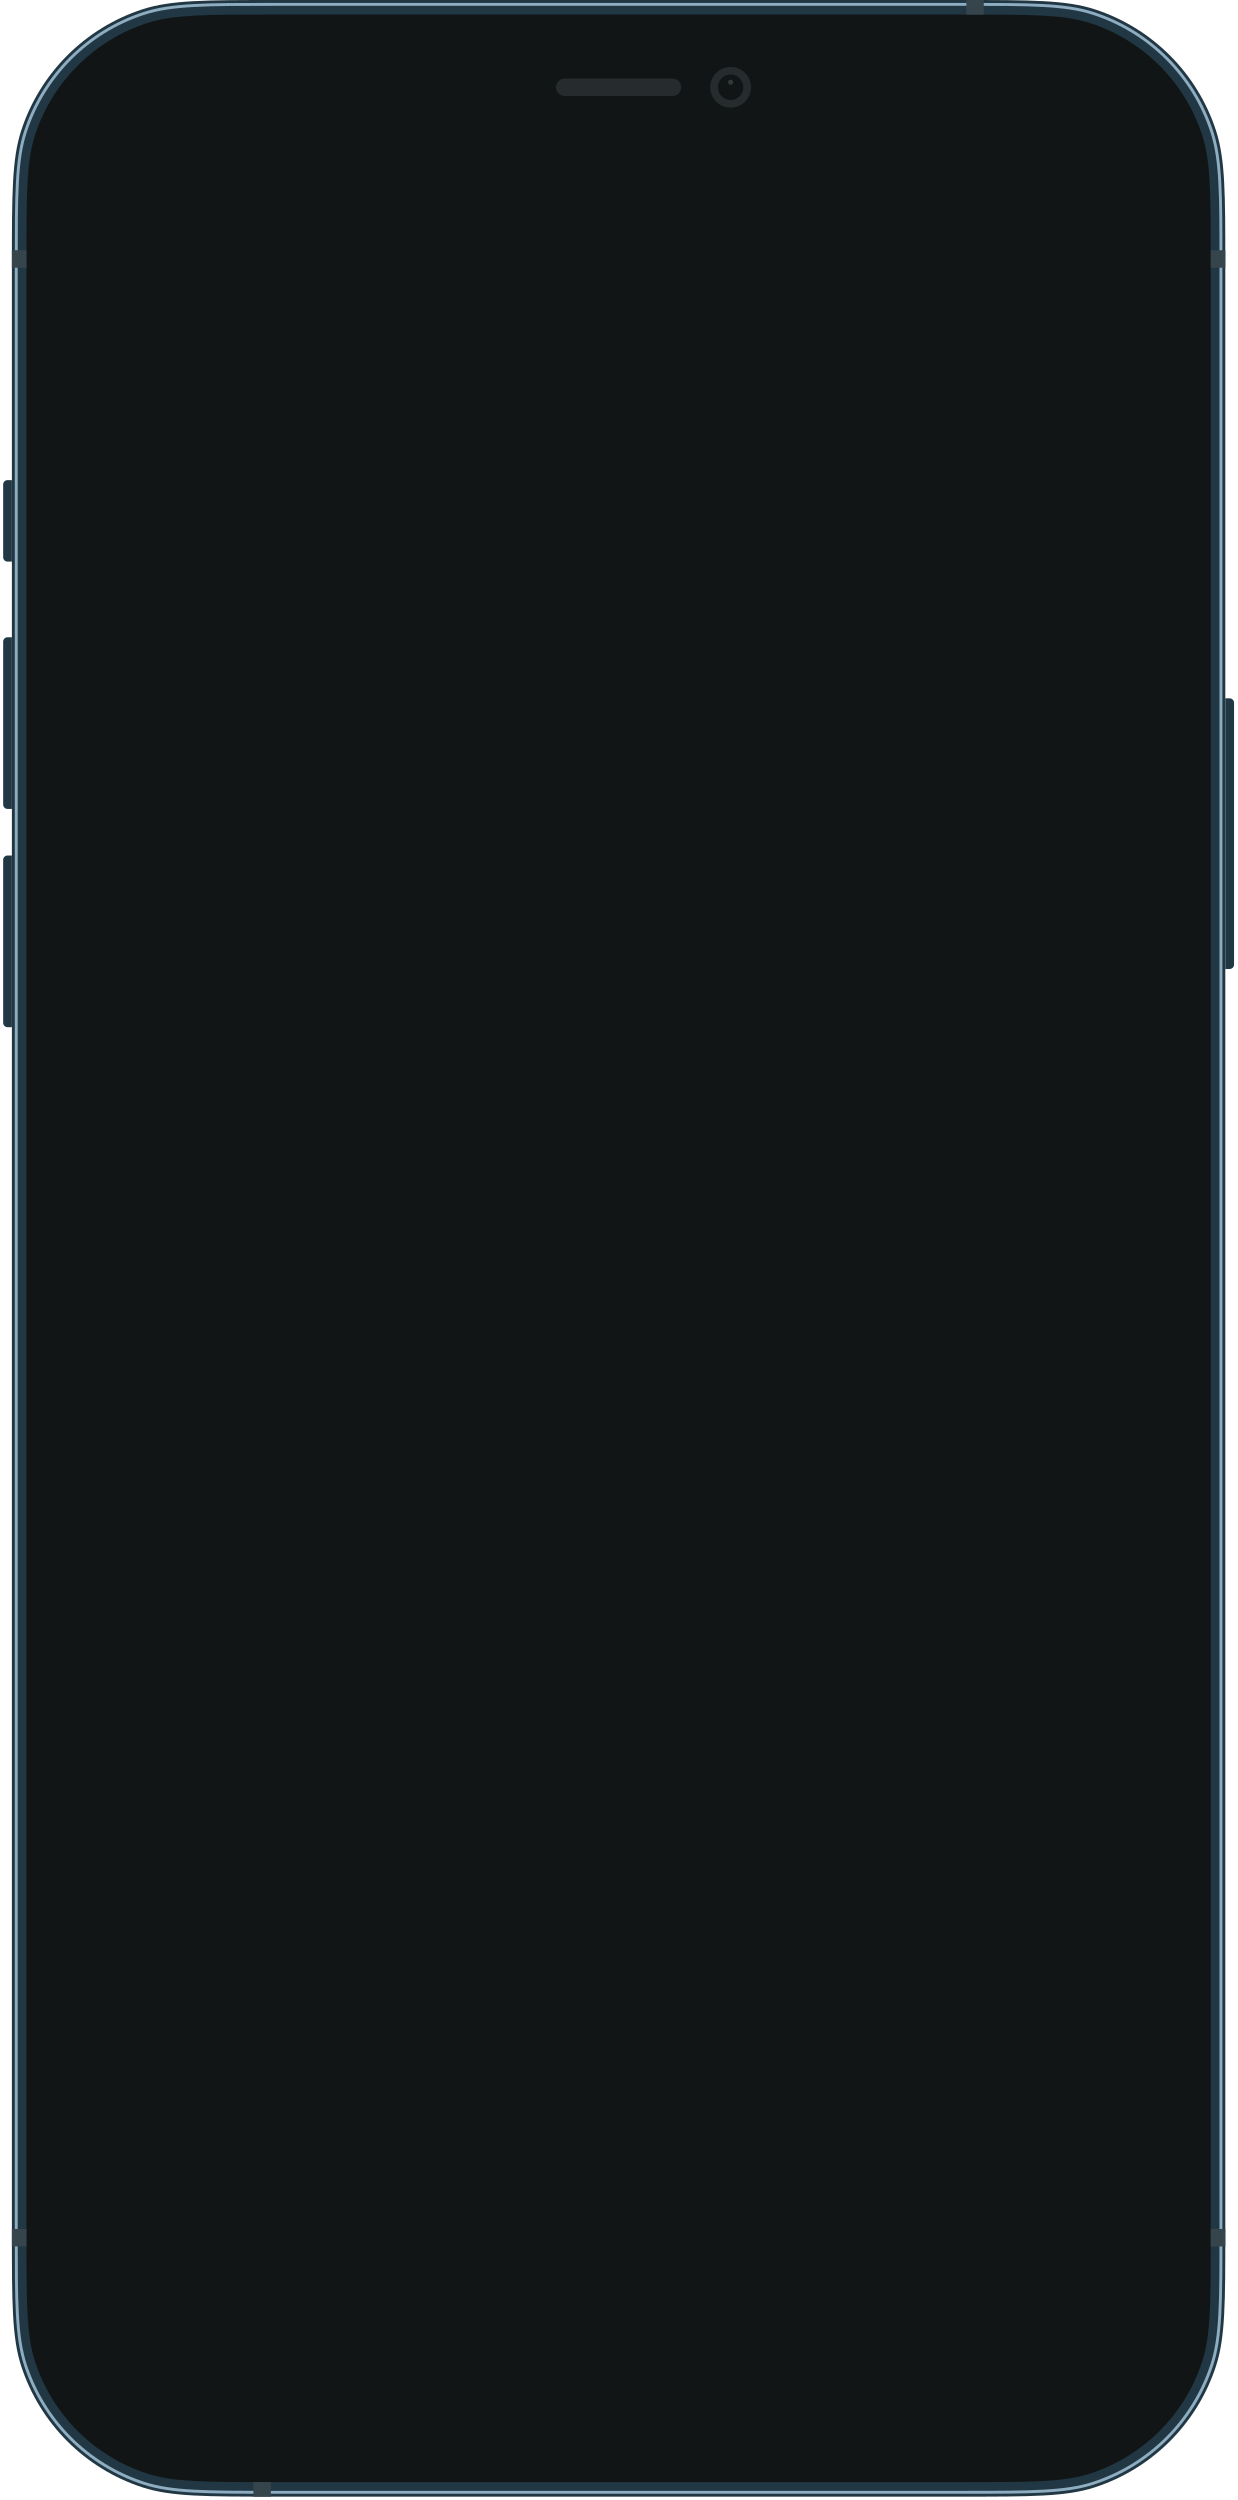
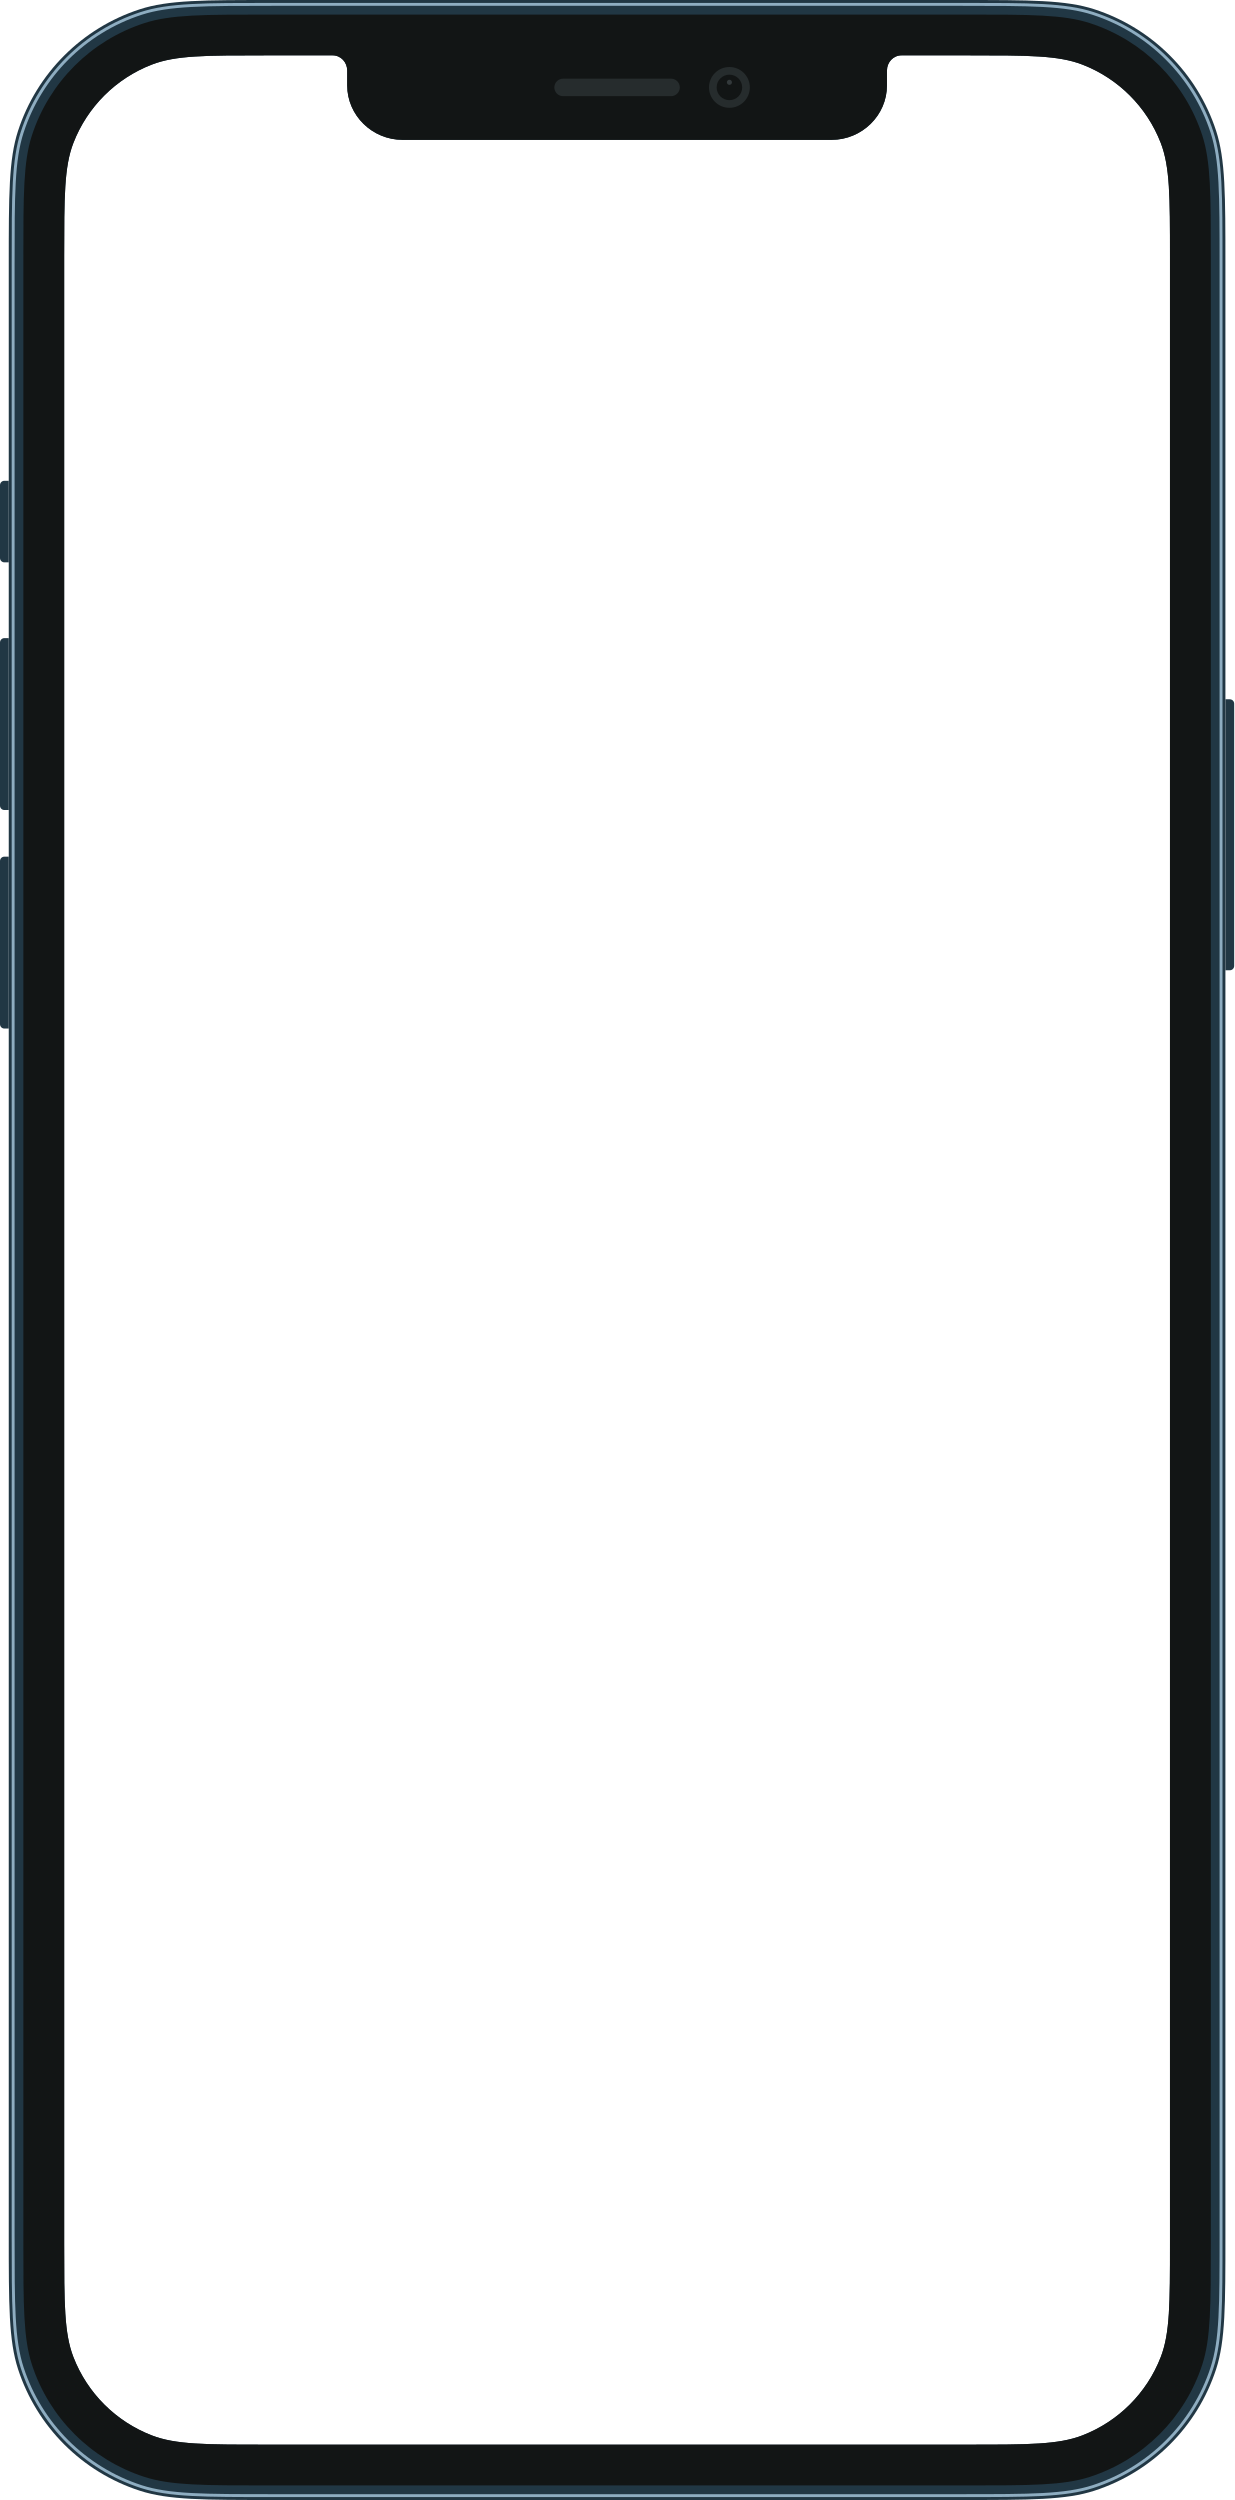
- <svg xmlns="http://www.w3.org/2000/svg" width="196" height="396" viewBox="0 0 196 396" fill="none">
-   <path d="M194.089 110.621H194.78C195.162 110.621 195.472 110.93 195.472 111.312V152.795C195.472 153.177 195.162 153.486 194.78 153.486H194.089V110.621Z" fill="#213744" />
-   <path d="M1.883 162.706L1.192 162.706C0.81 162.706 0.501 162.396 0.501 162.014L0.501 136.203C0.501 135.821 0.81 135.511 1.192 135.511L1.883 135.511L1.883 162.706Z" fill="#213744" />
-   <path d="M1.883 128.137L1.192 128.137C0.81 128.137 0.501 127.827 0.501 127.445L0.501 101.634C0.501 101.252 0.81 100.942 1.192 100.942L1.883 100.942L1.883 128.137Z" fill="#213744" />
-   <path d="M1.883 88.958L1.192 88.958C0.81 88.958 0.501 88.648 0.501 88.267L0.501 76.744C0.501 76.362 0.81 76.052 1.192 76.052L1.883 76.052L1.883 88.958Z" fill="#213744" />
-   <path d="M1.883 41.944C1.883 30.791 1.883 25.215 3.35 20.702C6.313 11.581 13.464 4.43 22.585 1.466C27.098 0 32.674 0 43.827 0H152.144C163.297 0 168.873 0 173.386 1.466C182.507 4.43 189.658 11.581 192.622 20.702C194.088 25.215 194.088 30.791 194.088 41.944V353.527C194.088 364.68 194.088 370.257 192.622 374.769C189.658 383.89 182.507 391.041 173.386 394.005C168.873 395.471 163.297 395.471 152.144 395.471H43.827C32.674 395.471 27.098 395.471 22.585 394.005C13.464 391.041 6.313 383.89 3.35 374.769C1.883 370.257 1.883 364.68 1.883 353.527V41.944Z" fill="#213744" />
-   <path fill-rule="evenodd" clip-rule="evenodd" d="M152.329 0.922H43.643C32.626 0.922 27.227 0.928 22.87 2.343C14.03 5.215 7.099 12.146 4.227 20.987C2.811 25.343 2.806 30.742 2.806 41.76V353.712C2.806 364.729 2.811 370.128 4.227 374.485C7.099 383.325 14.03 390.256 22.87 393.128C27.227 394.544 32.626 394.549 43.643 394.549H152.329C163.346 394.549 168.745 394.544 173.102 393.128C181.942 390.256 188.873 383.325 191.745 374.485C193.161 370.128 193.167 364.729 193.167 353.712V41.76C193.167 30.742 193.161 25.343 191.745 20.987C188.873 12.146 181.942 5.215 173.102 2.343C168.745 0.928 163.346 0.922 152.329 0.922ZM3.789 20.844C2.345 25.288 2.345 30.778 2.345 41.76V353.712C2.345 364.693 2.345 370.184 3.789 374.627C6.706 383.608 13.747 390.649 22.728 393.567C27.172 395.01 32.662 395.01 43.643 395.01H152.329C163.31 395.01 168.801 395.01 173.244 393.567C182.225 390.649 189.266 383.608 192.184 374.627C193.627 370.184 193.627 364.693 193.627 353.712V41.76C193.627 30.778 193.627 25.288 192.184 20.844C189.266 11.864 182.225 4.823 173.244 1.905C168.801 0.461 163.31 0.461 152.329 0.461H43.643C32.662 0.461 27.172 0.461 22.728 1.905C13.747 4.823 6.706 11.864 3.789 20.844Z" fill="#8EADC1" />
-   <path d="M4.188 41.022C4.188 30.727 4.188 25.58 5.542 21.414C8.277 12.995 14.878 6.394 23.297 3.658C27.463 2.305 32.611 2.305 42.906 2.305H153.066C163.361 2.305 168.508 2.305 172.674 3.658C181.093 6.394 187.694 12.995 190.43 21.414C191.783 25.58 191.783 30.727 191.783 41.022V354.449C191.783 364.744 191.783 369.892 190.43 374.057C187.694 382.477 181.093 389.078 172.674 391.813C168.508 393.167 163.361 393.167 153.066 393.167H42.906C32.611 393.167 27.463 393.167 23.297 391.813C14.878 389.078 8.277 382.477 5.542 374.057C4.188 369.892 4.188 364.744 4.188 354.449V41.022Z" fill="#121515" />
-   <path d="M153.067 0H155.832V2.305H153.067V0Z" fill="#36454C" />
-   <path d="M191.783 39.639H194.087V42.405H191.783V39.639Z" fill="#36454C" />
-   <path d="M1.884 39.639H4.188V42.405H1.884V39.639Z" fill="#36454C" />
-   <path d="M1.884 353.066H4.188V355.831H1.884V353.066Z" fill="#36454C" />
-   <path d="M191.783 353.066H194.087V355.831H191.783V353.066Z" fill="#36454C" />
-   <path d="M40.14 393.167H42.906V395.472H40.14V393.167Z" fill="#36454C" />
-   <path fill-rule="evenodd" clip-rule="evenodd" d="M115.73 17.053C117.512 17.053 118.957 15.609 118.957 13.827C118.957 12.045 117.512 10.601 115.73 10.601C113.948 10.601 112.504 12.045 112.504 13.827C112.504 15.609 113.948 17.053 115.73 17.053Z" fill="#262C2D" />
-   <path fill-rule="evenodd" clip-rule="evenodd" d="M115.73 15.844C116.844 15.844 117.747 14.941 117.747 13.827C117.747 12.713 116.844 11.81 115.73 11.81C114.617 11.81 113.714 12.713 113.714 13.827C113.714 14.941 114.617 15.844 115.73 15.844Z" fill="#121515" />
-   <path opacity="0.4" fill-rule="evenodd" clip-rule="evenodd" d="M115.73 13.424C115.953 13.424 116.134 13.243 116.134 13.021C116.134 12.798 115.953 12.617 115.73 12.617C115.508 12.617 115.327 12.798 115.327 13.021C115.327 13.243 115.508 13.424 115.73 13.424Z" fill="#636F73" />
-   <path fill-rule="evenodd" clip-rule="evenodd" d="M88.074 13.828C88.074 13.064 88.693 12.445 89.457 12.445H106.511C107.275 12.445 107.894 13.064 107.894 13.828C107.894 14.592 107.275 15.211 106.511 15.211H89.457C88.693 15.211 88.074 14.592 88.074 13.828Z" fill="#262C2D" />
+ <svg xmlns="http://www.w3.org/2000/svg" width="195" height="395" viewBox="0 0 195 395" fill="none">
+   <path fill-rule="evenodd" clip-rule="evenodd" d="M2.849 20.677C1.383 25.185 1.383 30.755 1.383 41.894V353.106C1.383 364.246 1.383 369.815 2.849 374.323C5.813 383.433 12.965 390.575 22.088 393.535C26.601 395 32.178 395 43.333 395H151.665C162.82 395 168.397 395 172.911 393.535C182.033 390.575 189.185 383.433 192.149 374.323C193.615 369.815 193.615 364.246 193.615 353.106V41.894C193.615 30.755 193.615 25.185 192.149 20.677C189.185 11.567 182.033 4.425 172.911 1.465C168.397 0 162.82 0 151.665 0H43.333C32.178 0 26.601 0 22.088 1.465C12.965 4.425 5.813 11.567 2.849 20.677ZM63.615 22.098C58.819 22.098 54.856 18.243 54.856 13.489V11.141C54.856 9.844 53.859 8.747 52.551 8.747H41.99C32.504 8.747 27.762 8.747 23.989 10.204C18.299 12.403 13.801 16.895 11.599 22.577C10.14 26.345 10.14 31.081 10.14 40.554V354.446C10.14 363.918 10.14 368.655 11.599 372.422C13.801 378.105 18.299 382.597 23.989 384.795C27.762 386.253 32.504 386.253 41.99 386.253H153.005C162.491 386.253 167.233 386.253 171.006 384.795C176.696 382.597 181.194 378.105 183.395 372.422C184.855 368.655 184.855 363.918 184.855 354.446V40.554C184.855 31.081 184.855 26.345 183.395 22.577C181.194 16.895 176.696 12.403 171.006 10.204C167.233 8.747 162.491 8.747 153.005 8.747H142.444C141.136 8.747 140.139 9.844 140.139 11.141V13.489C140.139 18.243 136.176 22.098 131.38 22.098H63.615Z" fill="#213744" />
+   <path fill-rule="evenodd" clip-rule="evenodd" d="M151.851 0.921H43.149C32.131 0.921 26.731 0.926 22.373 2.34C13.532 5.209 6.6 12.132 3.727 20.962C2.311 25.313 2.306 30.706 2.306 41.71V353.29C2.306 364.294 2.311 369.687 3.727 374.038C6.6 382.868 13.532 389.791 22.373 392.66C26.731 394.073 32.131 394.079 43.149 394.079H151.851C162.869 394.079 168.269 394.073 172.627 392.66C181.468 389.791 188.4 382.868 191.273 374.038C192.689 369.687 192.694 364.294 192.694 353.29V41.71C192.694 30.706 192.689 25.313 191.273 20.962C188.4 12.132 181.468 5.209 172.627 2.34C168.269 0.926 162.869 0.921 151.851 0.921ZM3.289 20.819C1.845 25.258 1.845 30.741 1.845 41.71V353.29C1.845 364.258 1.845 369.742 3.289 374.18C6.207 383.15 13.249 390.183 22.231 393.097C26.675 394.539 32.167 394.539 43.149 394.539H151.851C162.833 394.539 168.325 394.539 172.769 393.097C181.751 390.183 188.793 383.15 191.711 374.18C193.155 369.742 193.155 364.258 193.155 353.29V41.71C193.155 30.741 193.155 25.258 191.711 20.819C188.793 11.849 181.751 4.817 172.769 1.902C168.325 0.46 162.833 0.46 151.851 0.46H43.149C32.167 0.46 26.675 0.46 22.231 1.902C13.249 4.817 6.207 11.849 3.289 20.819Z" fill="#8EADC1" />
+   <path fill-rule="evenodd" clip-rule="evenodd" d="M5.043 21.389C3.689 25.549 3.689 30.691 3.689 40.973V354.027C3.689 364.31 3.689 369.451 5.043 373.612C7.779 382.021 14.381 388.614 22.802 391.346C26.968 392.698 32.116 392.698 42.413 392.698H152.589C162.885 392.698 168.034 392.698 172.2 391.346C180.621 388.614 187.222 382.021 189.958 373.612C191.312 369.451 191.312 364.31 191.312 354.027V40.973C191.312 30.691 191.312 25.549 189.958 21.389C187.222 12.979 180.621 6.386 172.2 3.654C168.034 2.302 162.885 2.302 152.589 2.302H42.413C32.116 2.302 26.968 2.302 22.802 3.654C14.381 6.386 7.779 12.979 5.043 21.389ZM63.615 22.098C58.819 22.098 54.857 18.243 54.857 13.489V11.141C54.857 9.844 53.86 8.747 52.552 8.747H41.99C32.505 8.747 27.762 8.747 23.99 10.204C18.3 12.403 13.801 16.895 11.6 22.577C10.141 26.345 10.141 31.081 10.141 40.554V354.446C10.141 363.918 10.141 368.655 11.6 372.422C13.801 378.105 18.3 382.597 23.99 384.795C27.762 386.253 32.505 386.253 41.99 386.253H153.006C162.491 386.253 167.234 386.253 171.007 384.795C176.697 382.597 181.195 378.105 183.396 372.422C184.856 368.655 184.856 363.918 184.856 354.446V40.554C184.856 31.081 184.856 26.345 183.396 22.577C181.195 16.895 176.697 12.403 171.007 10.204C167.234 8.747 162.491 8.747 153.006 8.747H142.445C141.137 8.747 140.14 9.844 140.14 11.141V13.489C140.14 18.243 136.177 22.098 131.381 22.098H63.615Z" fill="#121515" />
+   <path d="M193.617 110.489H194.309C194.691 110.489 195 110.798 195 111.18V152.613C195 152.995 194.691 153.304 194.309 153.304H193.617V110.489Z" fill="#213744" />
+   <path d="M1.383 162.512L0.691 162.512C0.309 162.512 -0 162.203 -0 161.821L-0 136.041C-0 135.659 0.309 135.35 0.691 135.35L1.383 135.35L1.383 162.512Z" fill="#213744" />
+   <path d="M1.383 127.984L0.691 127.984C0.309 127.984 -0 127.675 -0 127.294L-0 101.513C-0 101.132 0.309 100.822 0.691 100.822L1.383 100.822L1.383 127.984Z" fill="#213744" />
+   <path d="M1.383 88.852L0.691 88.852C0.309 88.852 -0 88.543 -0 88.162L-0 76.652C-0 76.271 0.309 75.962 0.691 75.962L1.383 75.962L1.383 88.852Z" fill="#213744" />
+   <path fill-rule="evenodd" clip-rule="evenodd" d="M115.247 17.033C117.03 17.033 118.474 15.59 118.474 13.81C118.474 12.031 117.03 10.588 115.247 10.588C113.465 10.588 112.021 12.031 112.021 13.81C112.021 15.59 113.465 17.033 115.247 17.033Z" fill="#262C2D" />
+   <path fill-rule="evenodd" clip-rule="evenodd" d="M115.247 15.825C116.361 15.825 117.264 14.923 117.264 13.811C117.264 12.698 116.361 11.797 115.247 11.797C114.133 11.797 113.23 12.698 113.23 13.811C113.23 14.923 114.133 15.825 115.247 15.825Z" fill="#121515" />
+   <path opacity="0.4" fill-rule="evenodd" clip-rule="evenodd" d="M115.247 13.408C115.47 13.408 115.65 13.227 115.65 13.005C115.65 12.782 115.47 12.602 115.247 12.602C115.024 12.602 114.844 12.782 114.844 13.005C114.844 13.227 115.024 13.408 115.247 13.408Z" fill="#636F73" />
+   <path fill-rule="evenodd" clip-rule="evenodd" d="M87.587 13.812C87.587 13.049 88.205 12.431 88.968 12.431H106.028C106.791 12.431 107.409 13.049 107.409 13.812V13.812C107.409 14.575 106.791 15.193 106.028 15.193H88.968C88.205 15.193 87.587 14.575 87.587 13.812V13.812Z" fill="#262C2D" />
</svg>
